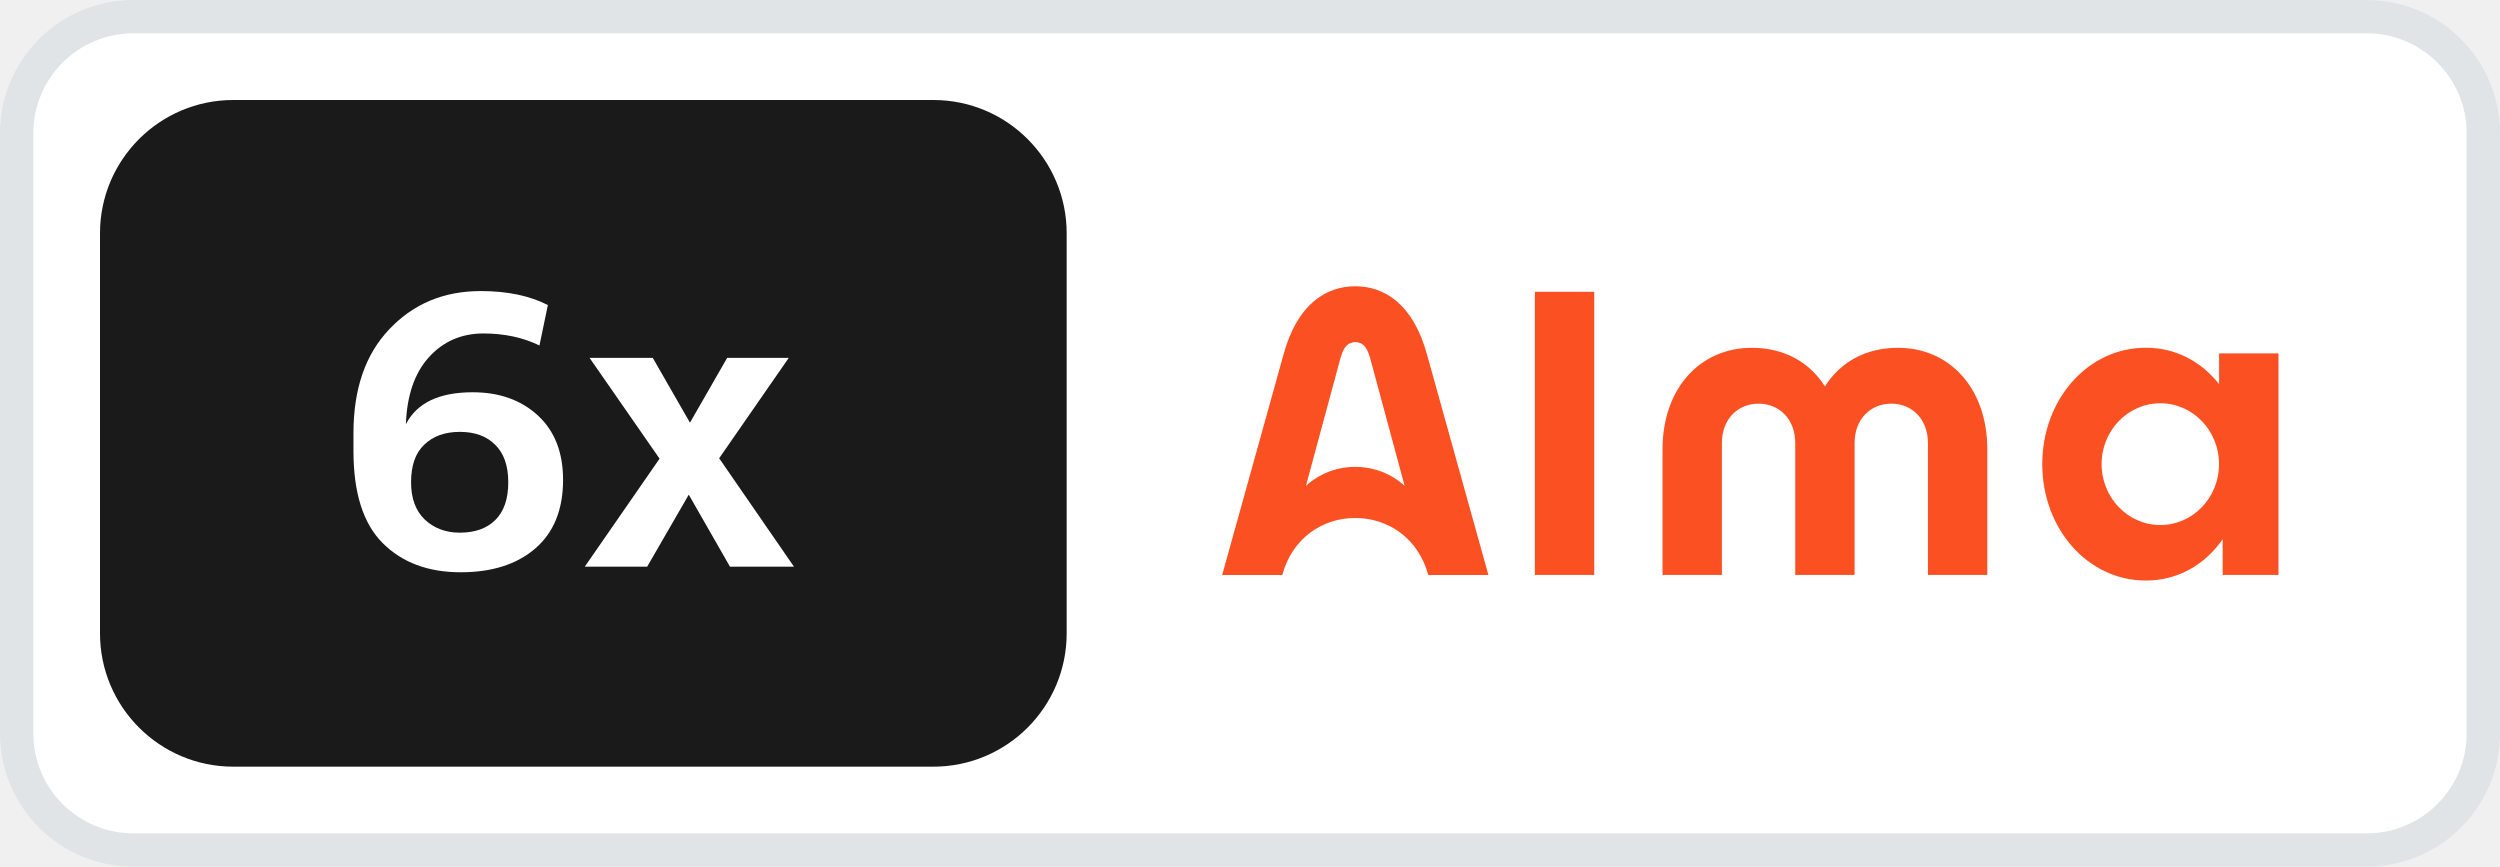
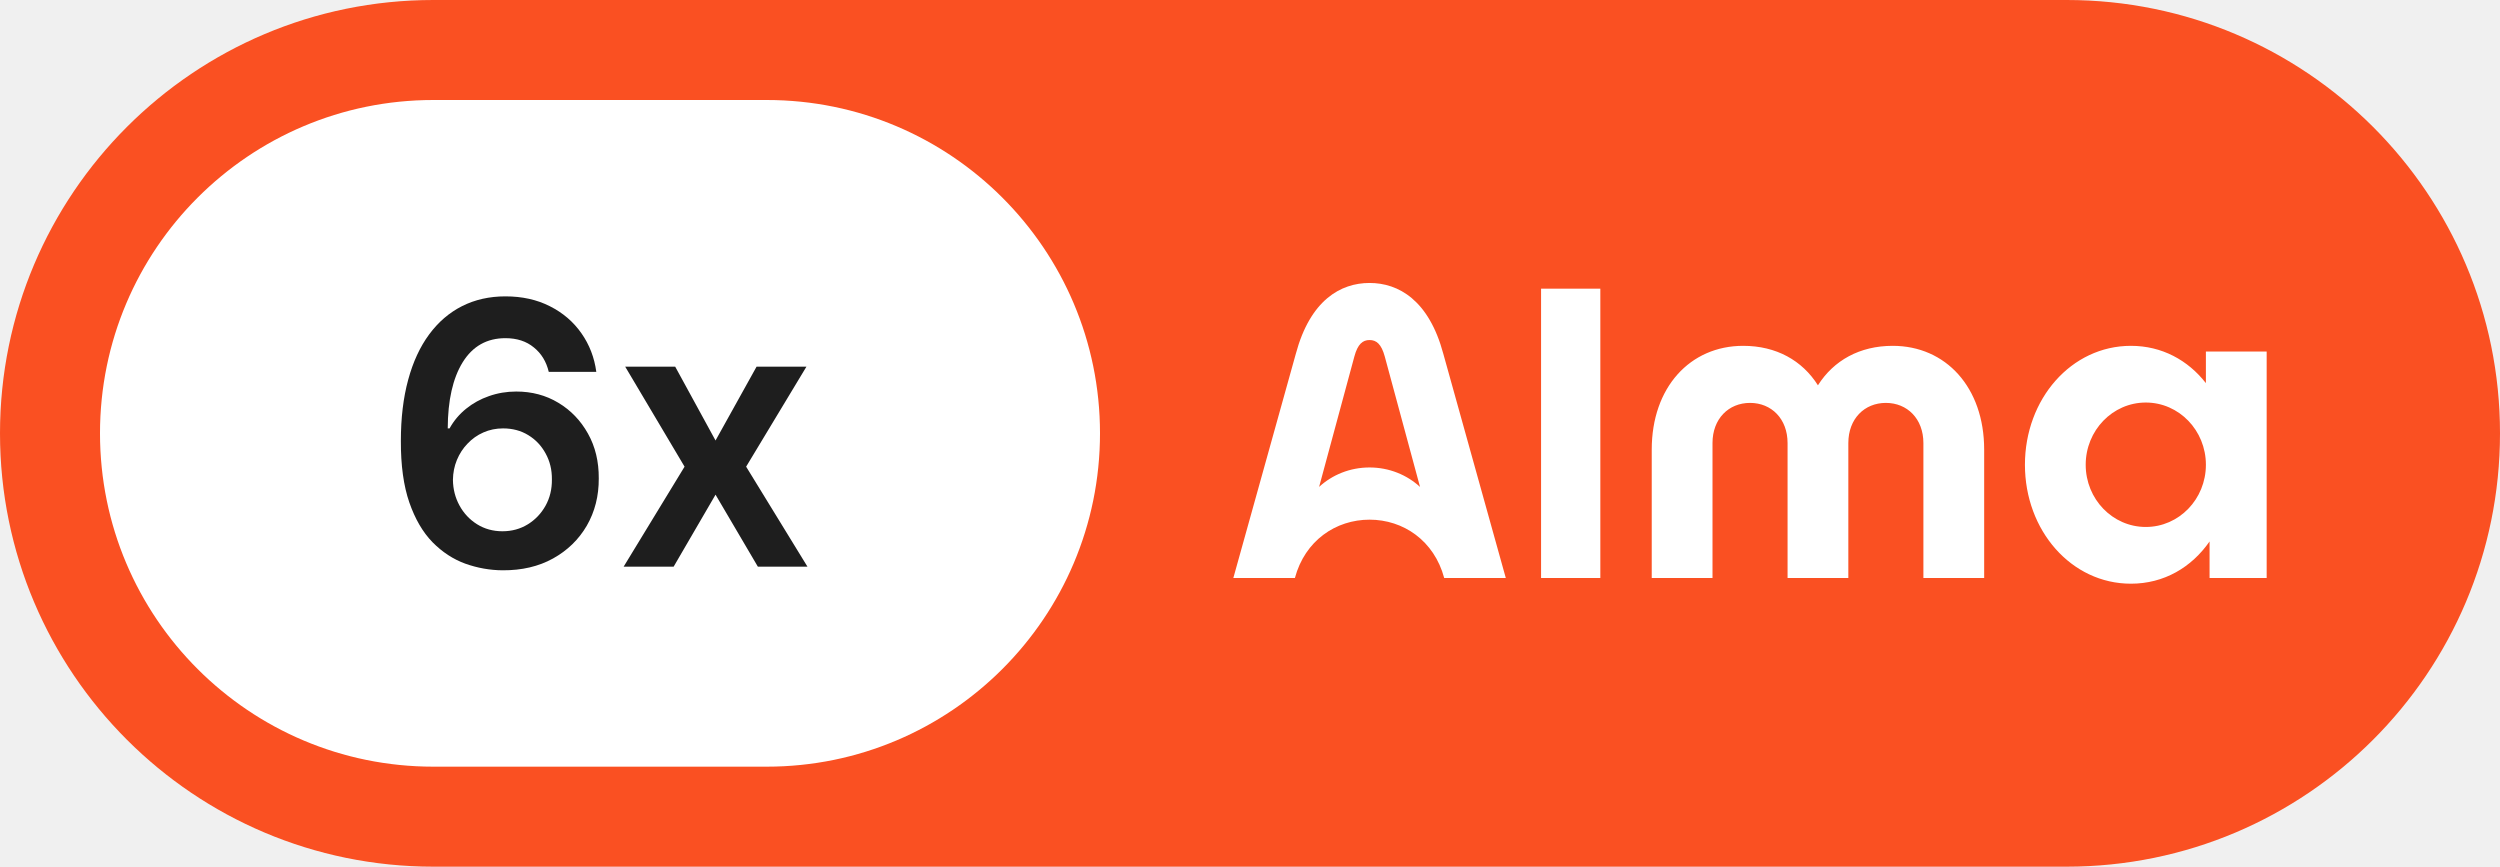
<svg xmlns="http://www.w3.org/2000/svg" width="75" height="26" viewBox="0 0 75 26" fill="none">
-   <rect x="0.5" y="0.5" width="74" height="25" rx="3.5" fill="white" />
-   <rect x="3" y="3" width="29" height="20" rx="4" fill="#1A1A1A" />
-   <path d="M13.82 17.168C12.844 17.168 12.064 16.876 11.48 16.292C10.896 15.708 10.604 14.788 10.604 13.532V12.992C10.604 11.664 10.964 10.624 11.684 9.872C12.404 9.112 13.316 8.732 14.42 8.732C15.22 8.732 15.892 8.872 16.436 9.152L16.184 10.364C15.688 10.124 15.128 10.004 14.504 10.004C13.84 10.004 13.292 10.244 12.86 10.724C12.436 11.196 12.208 11.864 12.176 12.728C12.504 12.088 13.172 11.768 14.18 11.768C14.98 11.768 15.632 12 16.136 12.464C16.64 12.928 16.892 13.572 16.892 14.396C16.892 15.292 16.612 15.98 16.052 16.46C15.5 16.932 14.756 17.168 13.82 17.168ZM13.796 15.98C14.244 15.98 14.596 15.856 14.852 15.608C15.116 15.352 15.248 14.972 15.248 14.468C15.248 13.972 15.116 13.596 14.852 13.34C14.596 13.084 14.244 12.956 13.796 12.956C13.348 12.956 12.992 13.084 12.728 13.34C12.464 13.588 12.332 13.964 12.332 14.468C12.332 14.948 12.468 15.32 12.74 15.584C13.02 15.848 13.372 15.98 13.796 15.98ZM19.415 17H17.543L19.787 13.76L17.687 10.736H19.583L20.699 12.68L21.815 10.736H23.663L21.575 13.748L23.819 17H21.899L20.663 14.84L19.415 17Z" fill="white" />
-   <path d="M66.573 10.601V11.527C66.046 10.853 65.282 10.432 64.375 10.432C62.625 10.432 61.268 11.995 61.268 13.924C61.268 15.853 62.625 17.416 64.375 17.416C65.346 17.416 66.153 16.935 66.68 16.177V17.249H68.355V10.601H66.573ZM64.81 15.751C63.837 15.751 63.048 14.933 63.048 13.924C63.048 12.915 63.837 12.098 64.81 12.098C65.783 12.098 66.571 12.915 66.571 13.924C66.571 14.933 65.783 15.751 64.81 15.751ZM46.046 8.755H47.827V17.248H46.046V8.755ZM49.876 13.48C49.876 11.652 51 10.434 52.557 10.434C53.523 10.434 54.287 10.862 54.748 11.593C55.209 10.862 55.972 10.434 56.938 10.434C58.495 10.434 59.619 11.652 59.619 13.48V17.249H57.838V13.288C57.838 12.575 57.364 12.11 56.738 12.11C56.112 12.11 55.638 12.576 55.638 13.288V17.249H53.857V13.288C53.857 12.575 53.383 12.11 52.757 12.11C52.131 12.11 51.657 12.576 51.657 13.288V17.249H49.876V13.48ZM42.82 10.67C42.398 9.093 41.507 8.588 40.658 8.588C39.809 8.588 38.917 9.093 38.496 10.67L36.665 17.25H38.469C38.763 16.151 39.669 15.539 40.658 15.539C41.647 15.539 42.553 16.152 42.847 17.25H44.652L42.82 10.67ZM40.658 14.006C40.083 14.006 39.563 14.223 39.178 14.576L40.213 10.747C40.312 10.381 40.459 10.264 40.659 10.264C40.859 10.264 41.006 10.381 41.105 10.747L42.139 14.576C41.755 14.223 41.233 14.006 40.658 14.006Z" fill="#FA5022" />
-   <rect x="0.5" y="0.5" width="74" height="25" rx="3.5" stroke="#E1E4E6" />
+   <rect width="75" height="26" rx="13" fill="#FA5022" />
+   <rect x="3" y="3" width="30" height="20" rx="10" fill="white" />
+   <path d="M15.081 17.109C14.698 17.107 14.324 17.04 13.959 16.91C13.595 16.777 13.267 16.562 12.975 16.266C12.683 15.966 12.452 15.569 12.28 15.074C12.108 14.577 12.023 13.961 12.026 13.227C12.026 12.542 12.099 11.931 12.245 11.395C12.39 10.858 12.6 10.405 12.873 10.035C13.147 9.663 13.476 9.379 13.862 9.184C14.25 8.988 14.683 8.891 15.162 8.891C15.665 8.891 16.11 8.99 16.498 9.188C16.889 9.385 17.204 9.656 17.444 10C17.683 10.341 17.832 10.727 17.889 11.156H16.463C16.39 10.849 16.241 10.604 16.014 10.422C15.79 10.237 15.506 10.145 15.162 10.145C14.608 10.145 14.181 10.385 13.881 10.867C13.584 11.349 13.435 12.01 13.432 12.852H13.487C13.614 12.622 13.78 12.426 13.983 12.262C14.186 12.098 14.415 11.971 14.67 11.883C14.928 11.792 15.2 11.746 15.487 11.746C15.956 11.746 16.376 11.858 16.748 12.082C17.123 12.306 17.42 12.615 17.639 13.008C17.858 13.398 17.966 13.846 17.963 14.352C17.966 14.878 17.846 15.35 17.604 15.77C17.362 16.186 17.024 16.514 16.592 16.754C16.16 16.994 15.656 17.112 15.081 17.109ZM15.073 15.938C15.357 15.938 15.61 15.868 15.834 15.73C16.058 15.592 16.235 15.406 16.366 15.172C16.496 14.938 16.56 14.675 16.557 14.383C16.56 14.096 16.497 13.837 16.369 13.605C16.244 13.374 16.071 13.19 15.85 13.055C15.629 12.919 15.376 12.852 15.092 12.852C14.881 12.852 14.685 12.892 14.502 12.973C14.32 13.053 14.161 13.165 14.026 13.309C13.89 13.449 13.784 13.613 13.706 13.801C13.63 13.986 13.591 14.184 13.588 14.395C13.591 14.673 13.656 14.93 13.784 15.164C13.911 15.398 14.087 15.586 14.311 15.727C14.535 15.867 14.789 15.938 15.073 15.938ZM20.256 11L21.466 13.215L22.697 11H24.193L22.384 14L24.224 17H22.736L21.466 14.84L20.209 17H18.709L20.537 14L18.756 11H20.256Z" fill="#1E1E1E" />
+   <path d="M66.177 10.546V11.494C65.639 10.805 64.857 10.375 63.928 10.375C62.137 10.375 60.748 11.972 60.748 13.943C60.748 15.914 62.137 17.511 63.928 17.511C64.922 17.511 65.748 17.019 66.287 16.244V17.34H68V10.546H66.177ZM64.374 15.809C63.378 15.809 62.571 14.974 62.571 13.943C62.571 12.912 63.379 12.076 64.374 12.076C65.37 12.076 66.177 12.912 66.177 13.943C66.177 14.974 65.37 15.809 64.374 15.809ZM46.232 8.661H48.01V17.34H46.232V8.661ZM49.552 13.488C49.552 11.62 50.703 10.375 52.296 10.375C53.286 10.375 54.067 10.813 54.538 11.559C55.01 10.813 55.791 10.375 56.781 10.375C58.374 10.375 59.525 11.62 59.525 13.488V17.34H57.702V13.292C57.702 12.563 57.217 12.087 56.576 12.087C55.934 12.087 55.45 12.563 55.45 13.292V17.34H53.627V13.292C53.627 12.563 53.143 12.087 52.501 12.087C51.859 12.087 51.375 12.563 51.375 13.292V17.34H49.552V13.488H49.552ZM43.3 10.616C42.868 9.004 41.956 8.489 41.087 8.489C40.218 8.489 39.306 9.004 38.874 10.616L37 17.34H38.847C39.148 16.217 40.075 15.59 41.087 15.59C42.098 15.59 43.025 16.217 43.326 17.34H45.174L43.3 10.616H43.3ZM41.087 14.024C40.498 14.024 39.965 14.246 39.573 14.607L40.631 10.695C40.732 10.321 40.882 10.201 41.087 10.201C41.292 10.201 41.441 10.321 41.543 10.695L42.601 14.608C42.209 14.247 41.675 14.024 41.086 14.024H41.087Z" fill="white" />
</svg>
